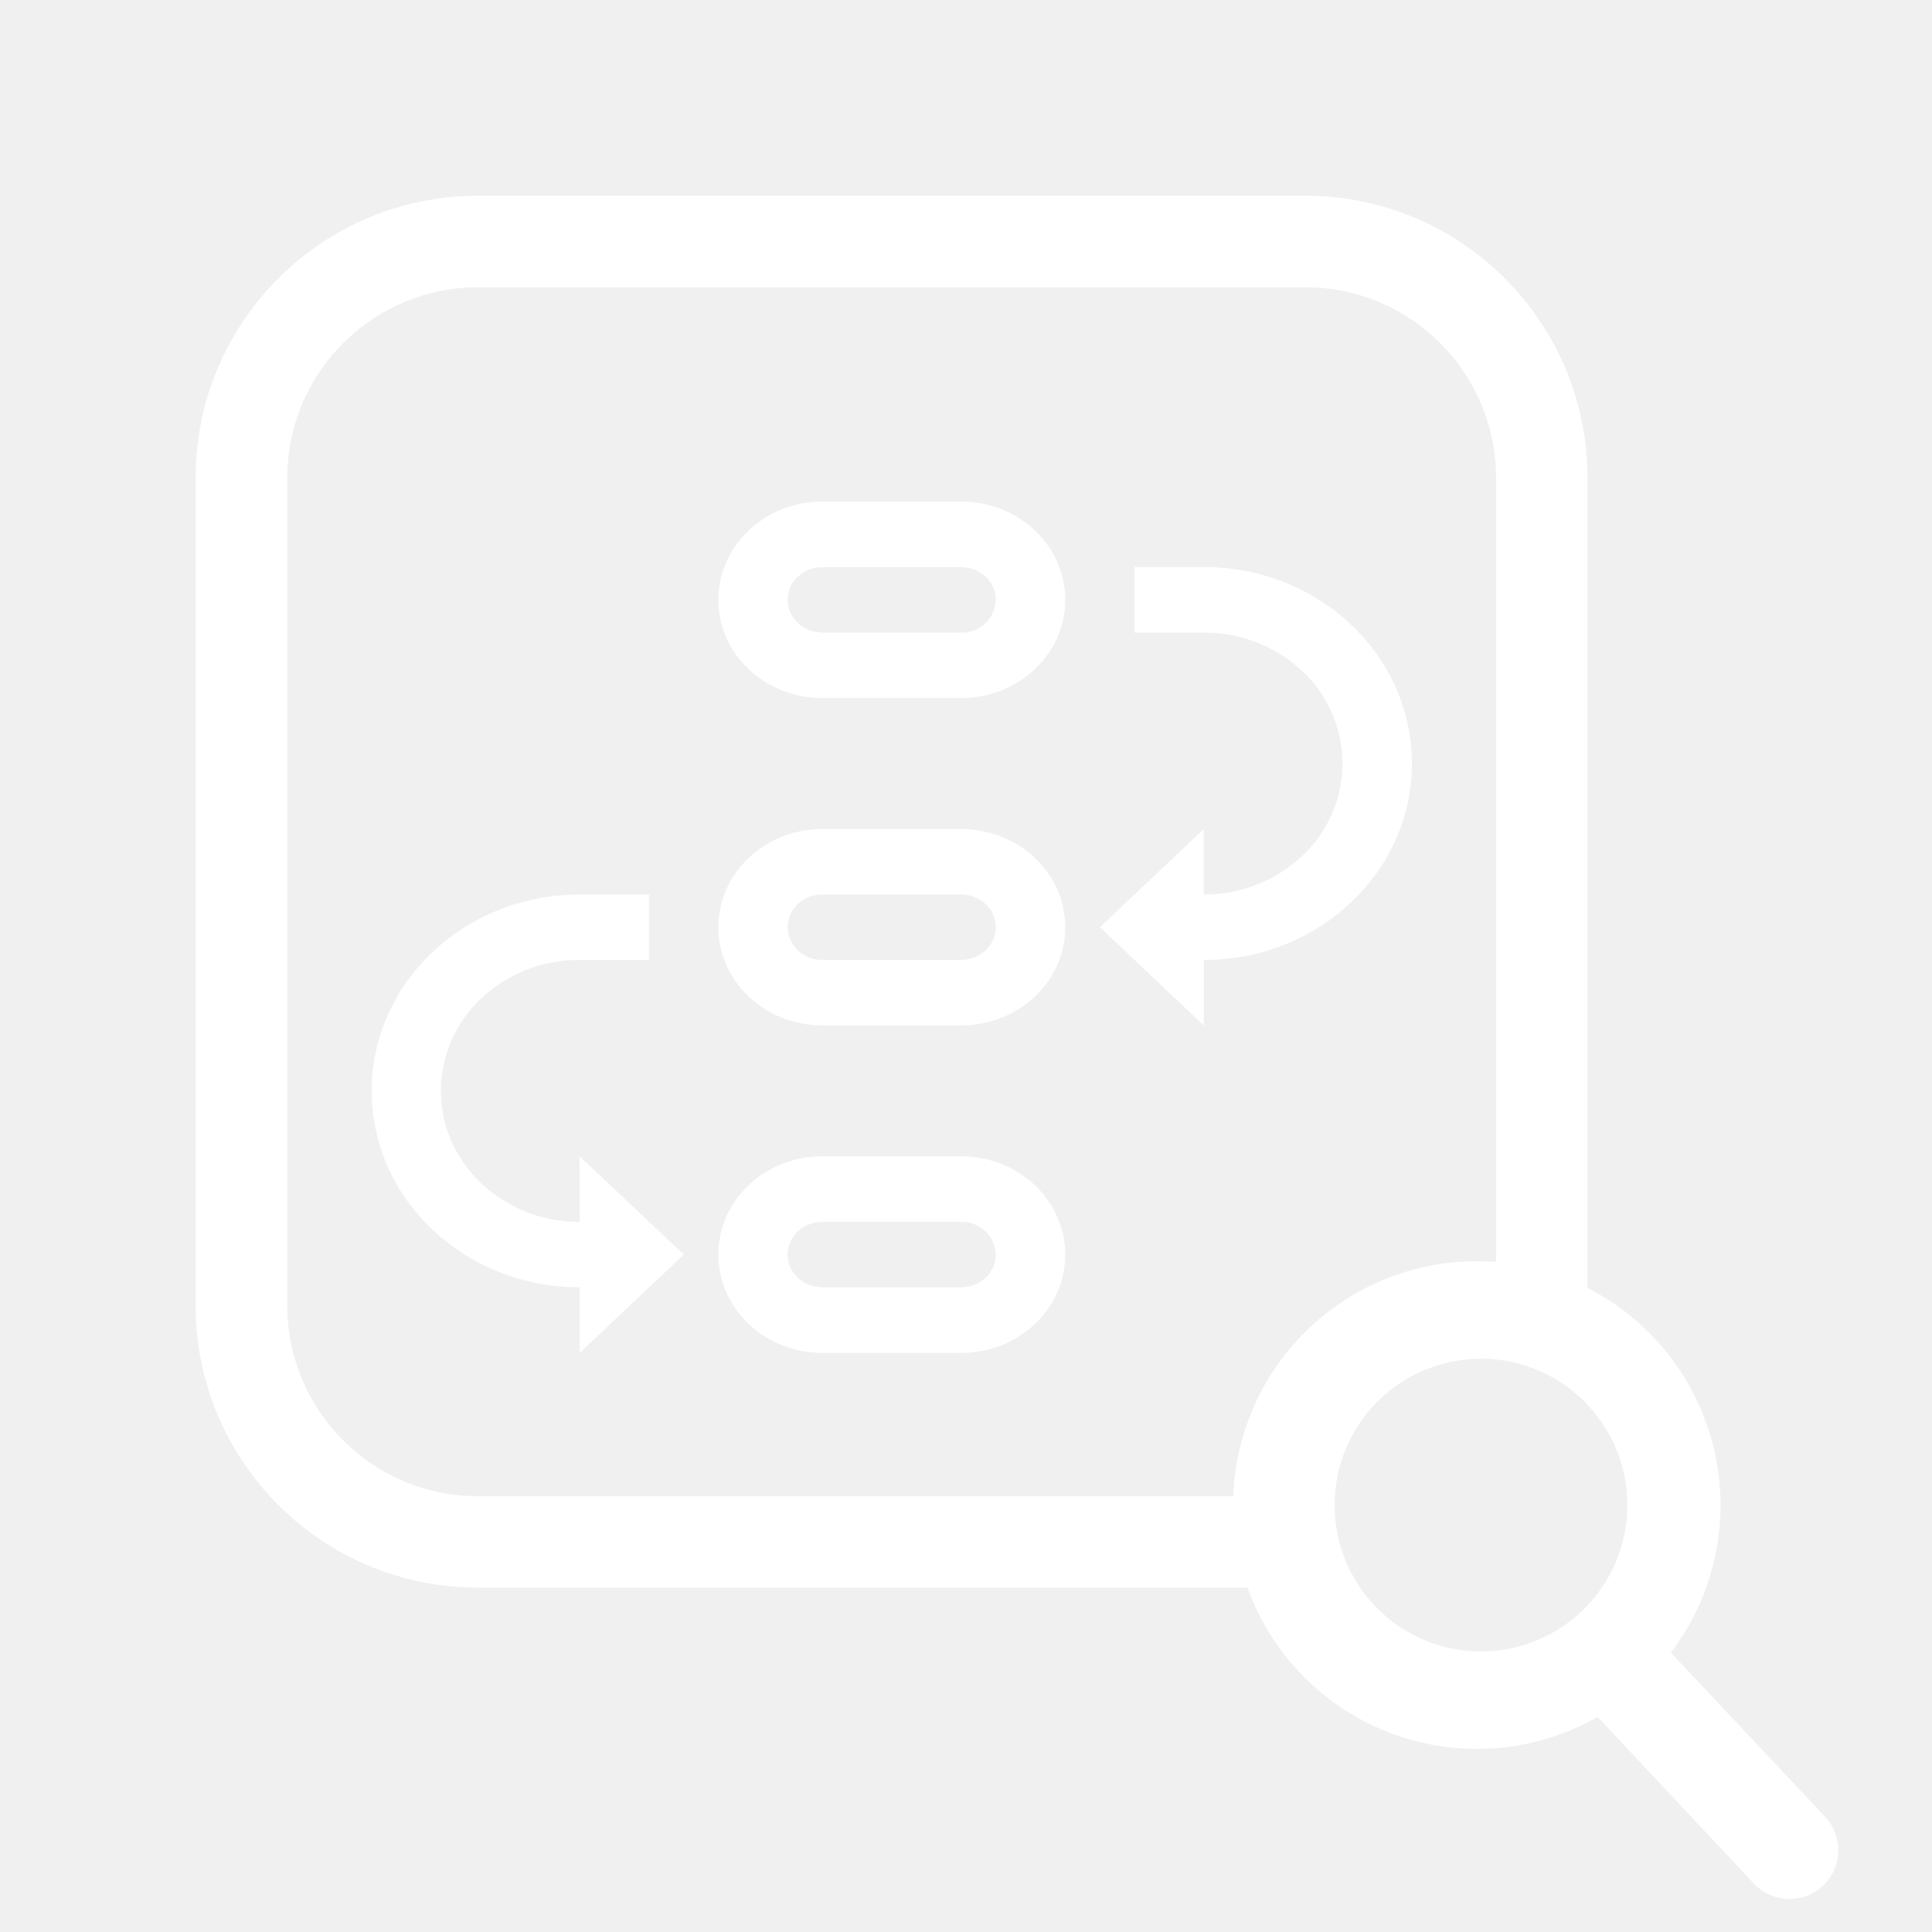
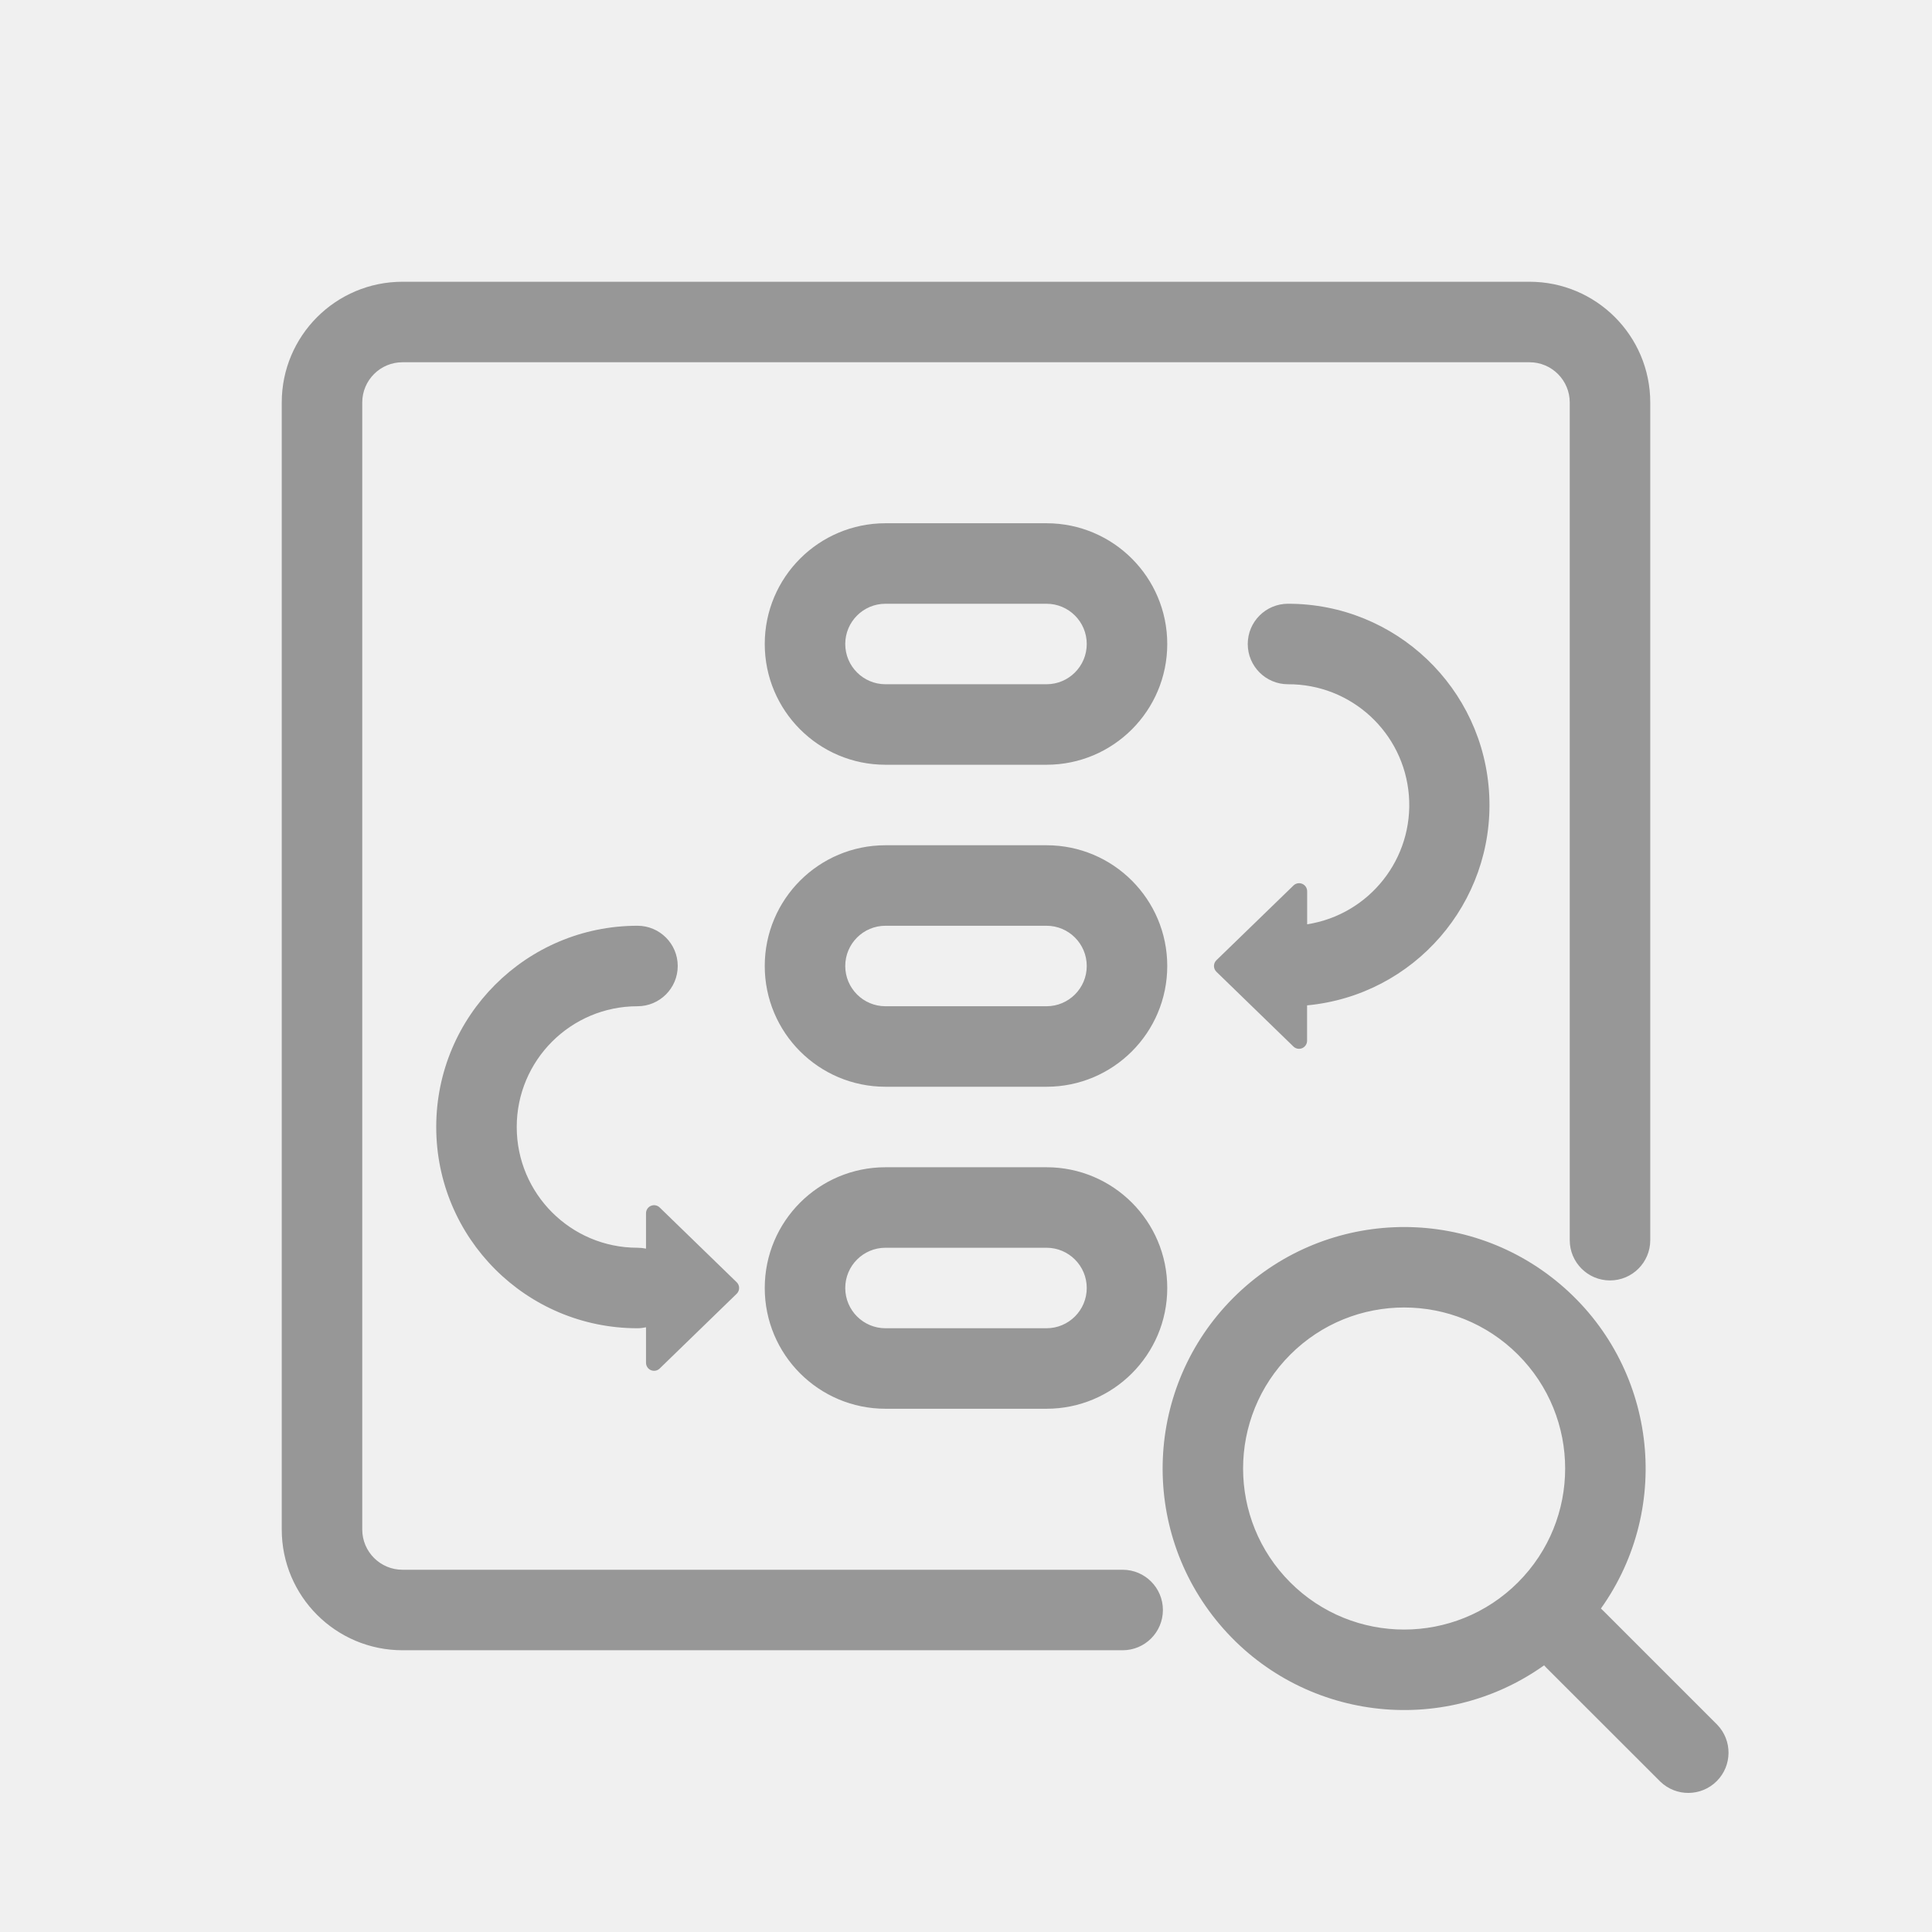
- <svg xmlns="http://www.w3.org/2000/svg" width="16" height="16">
-   <path d="M13.838 13.687l1.277 1.359a.404.404 0 1 1-.59.553l-1.294-1.38a2.02 2.02 0 0 1-2.9-1.071H3.957a2.337 2.337 0 0 1-2.337-2.337V3.958a2.337 2.337 0 0 1 2.337-2.337h6.853a2.337 2.337 0 0 1 2.337 2.337v6.708a2.02 2.02 0 0 1 .69 3.021zm-1.448-3.235V3.958a1.58 1.58 0 0 0-1.579-1.579H3.958a1.58 1.58 0 0 0-1.579 1.579v6.853c0 .872.707 1.58 1.579 1.58h6.255a2.02 2.02 0 0 1 2.177-1.94zm-.16 3.224a1.212 1.212 0 1 0 0-2.423 1.212 1.212 0 0 0 0 2.423zM7.96 4.154c.476 0 .862.364.862.813 0 .45-.386.814-.862.814H6.81c-.476 0-.861-.365-.861-.814 0-.449.385-.813.861-.813h1.15zm0 1.085a.28.28 0 0 0 .287-.272c0-.149-.129-.27-.287-.27H6.81c-.158 0-.287.121-.287.27 0 .15.129.272.287.272h1.15zm0 1.627c.476 0 .862.363.862.813 0 .45-.386.813-.862.813H6.81c-.476 0-.861-.365-.861-.813 0-.45.385-.813.861-.813h1.15zm0 1.084c.158 0 .287-.123.287-.271 0-.15-.129-.271-.287-.271H6.81c-.158 0-.287.121-.287.27 0 .15.129.272.287.272h1.15zm0 1.626c.476 0 .862.365.862.814 0 .45-.386.814-.862.814H6.81c-.476 0-.861-.365-.861-.814 0-.45.385-.814.861-.814h1.15zm0 1.085c.158 0 .287-.122.287-.27a.28.28 0 0 0-.287-.272H6.81c-.158 0-.287.122-.287.271 0 .149.129.271.287.271h1.15zm-3.16-.542v-.543l.863.814-.862.814v-.543c-.952 0-1.723-.728-1.723-1.627 0-.898.772-1.626 1.723-1.626h.574v.542H4.8a1.175 1.175 0 0 0-.813.317 1.051 1.051 0 0 0-.336.767c0 .29.12.562.336.768.22.205.511.319.813.317zm5.17-5.423c.952 0 1.723.729 1.723 1.627 0 .899-.771 1.627-1.723 1.627v.543l-.861-.814.86-.813v.542a1.18 1.18 0 0 0 .814-.318 1.046 1.046 0 0 0 0-1.534 1.18 1.18 0 0 0-.813-.317h-.574v-.543h.575z" fill="#FFF" />
+ <svg xmlns="http://www.w3.org/2000/svg" width="24" height="24">
+   <path d="M8.025 15.511v-.44a.1.1 0 0 1 .17-.071l.956.928a.1.1 0 0 1 0 .144L8.195 17a.1.1 0 0 1-.17-.072v-.44a.502.502 0 0 1-.106.012 2.5 2.5 0 1 1 0-5 .5.5 0 1 1 0 1 1.5 1.5 0 0 0 0 3 .53.53 0 0 1 .106.011zm8.212-3.022v.44a.1.1 0 0 1-.17.071l-.956-.928a.1.1 0 0 1 0-.144l.957-.928a.1.1 0 0 1 .17.072v.41A1.5 1.5 0 0 0 16 8.5a.5.5 0 1 1 0-1 2.5 2.5 0 0 1 .237 4.989zM13.946 19.5a.5.5 0 1 1 0 1H5A1.5 1.5 0 0 1 3.5 19V5A1.5 1.5 0 0 1 5 3.5h14A1.5 1.5 0 0 1 20.5 5v10.406a.5.5 0 1 1-1 0V5a.5.5 0 0 0-.5-.5H5a.5.5 0 0 0-.5.5v14a.5.5 0 0 0 .5.5h8.946zM11 7.5a.5.5 0 1 0 0 1h2a.5.5 0 1 0 0-1h-2zm0-1h2a1.5 1.5 0 0 1 0 3h-2a1.5 1.5 0 0 1 0-3zm0 5a.5.5 0 1 0 0 1h2a.5.5 0 1 0 0-1h-2zm0-1h2a1.5 1.5 0 0 1 0 3h-2a1.5 1.5 0 0 1 0-3zm0 5a.5.5 0 1 0 0 1h2a.5.5 0 1 0 0-1h-2zm0-1h2a1.5 1.5 0 0 1 0 3h-2a1.5 1.5 0 0 1 0-3zm8.182 6.187a3 3 0 1 1 .705-.705l.03.028 1.415 1.415a.5.5 0 0 1-.707.707l-1.415-1.414a.507.507 0 0 1-.028-.03zm-.325-1.03a2 2 0 1 0-2.829-2.829 2 2 0 0 0 2.829 2.829z" fill="#979797" />
</svg>
